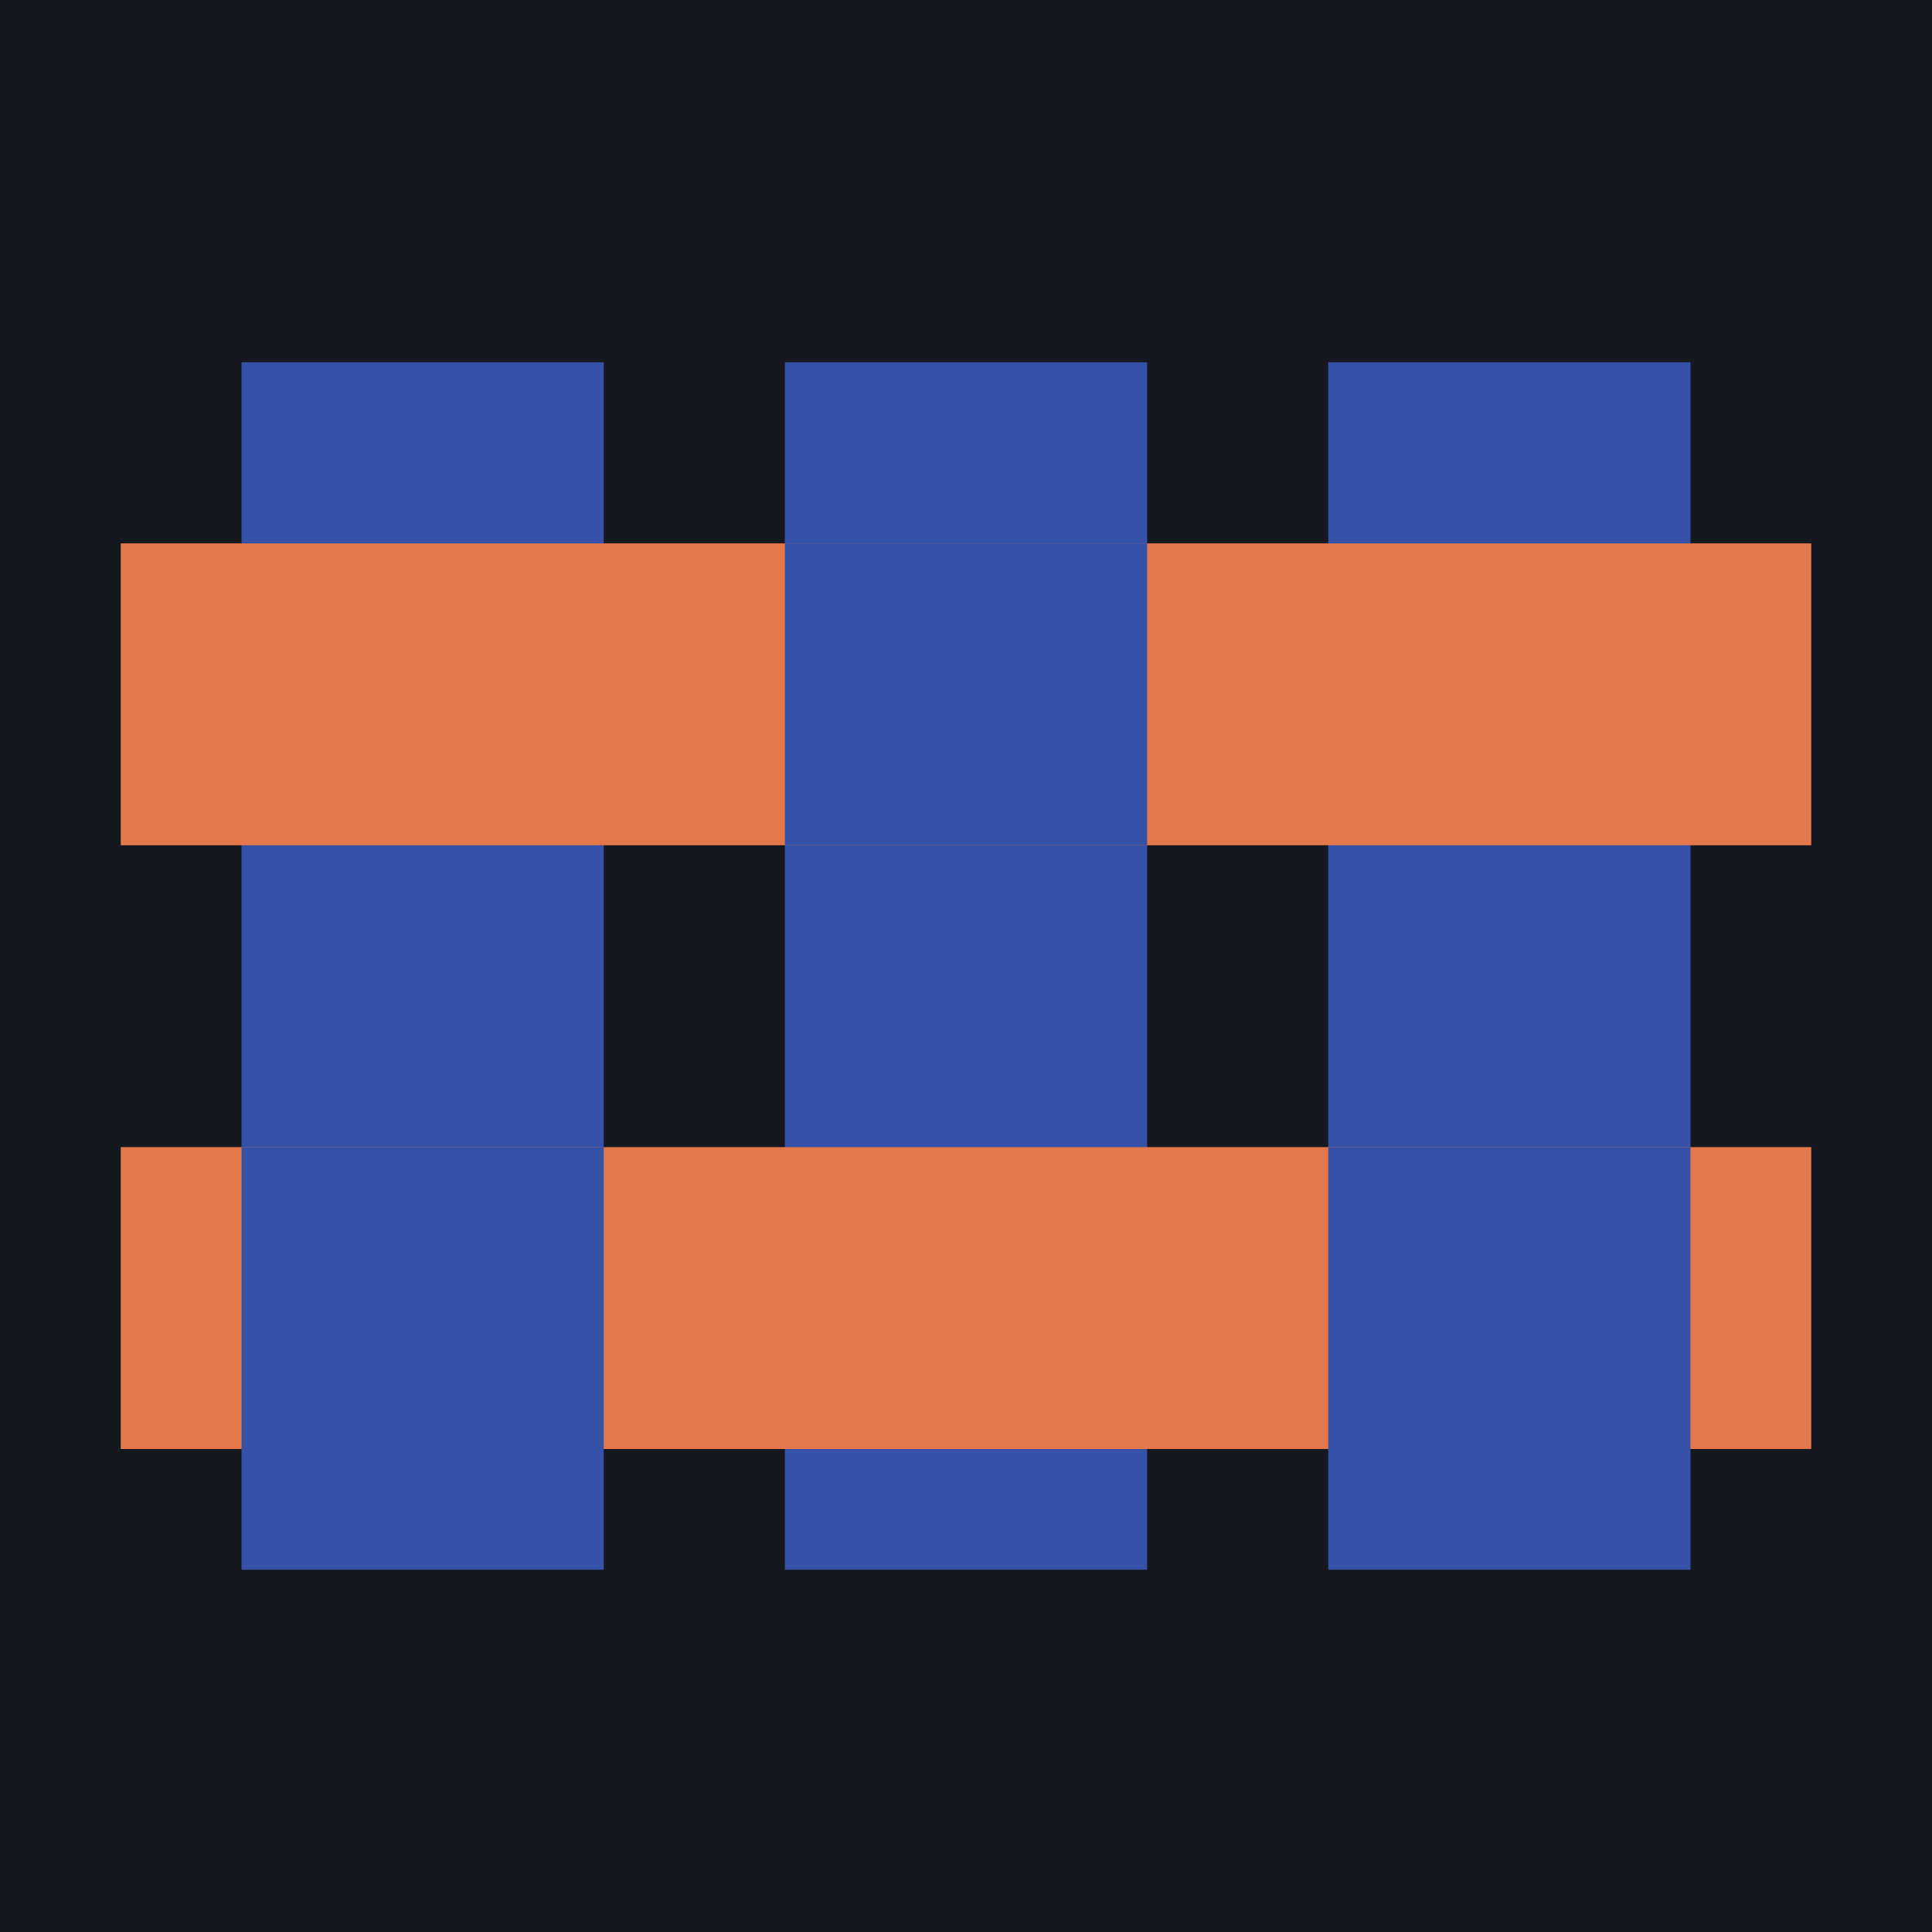
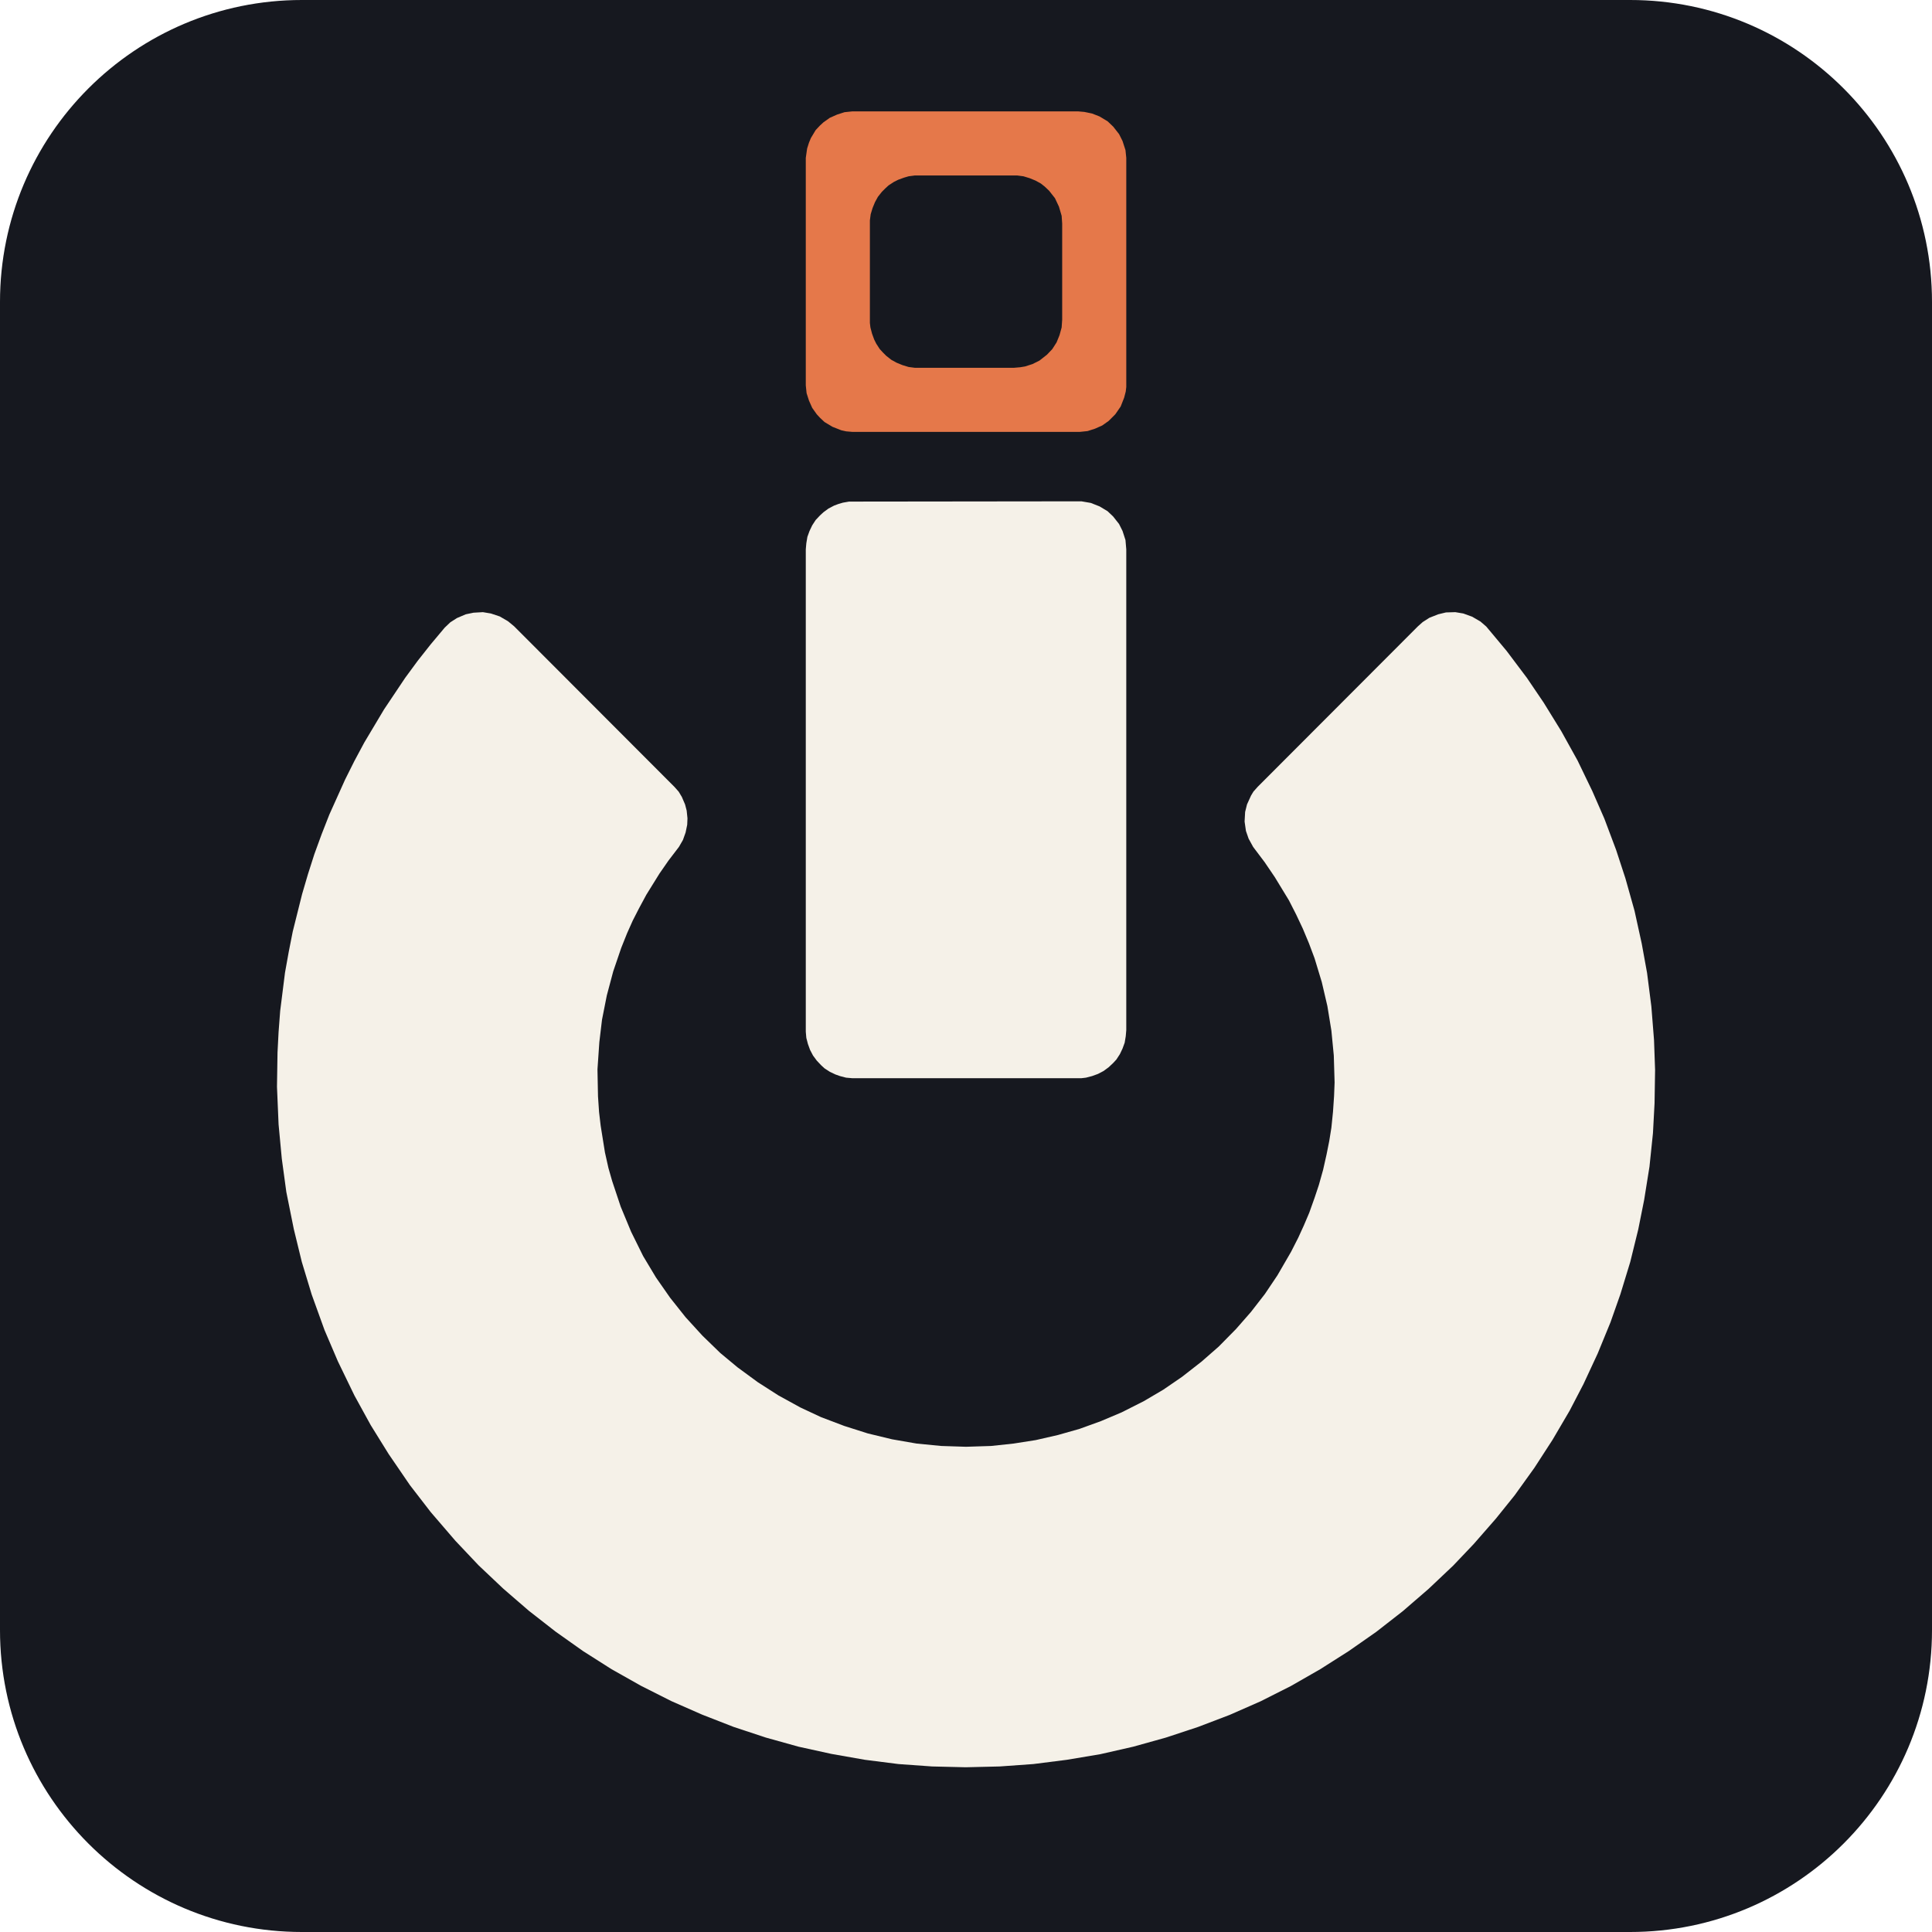
- <svg xmlns="http://www.w3.org/2000/svg" viewBox="0 0 32 32">
-   <rect width="32" height="32" fill="#16181F" />
-   <rect x="4" y="6" width="6" height="20" fill="#3552A8" />
-   <rect x="13" y="6" width="6" height="20" fill="#3552A8" />
-   <rect x="22" y="6" width="6" height="20" fill="#3552A8" />
-   <rect x="2" y="9" width="28" height="5" fill="#E5784A" />
-   <rect x="2" y="19" width="28" height="5" fill="#E5784A" />
-   <rect x="13" y="9" width="6" height="5" fill="#3552A8" />
-   <rect x="4" y="19" width="6" height="5" fill="#3552A8" />
-   <rect x="22" y="19" width="6" height="5" fill="#3552A8" />
+ <svg xmlns="http://www.w3.org/2000/svg" width="32" height="32" viewBox="0 0 64 64">
+   <rect width="64" height="64" rx="10" fill="#16181F" />
+   <g transform="translate(3.69 3.69) scale(0.8847222)">
+     <path d="M15.08 19.28 L14.85 19.09 L14.54 18.91 L14.21 18.80 L13.91 18.75 L13.56 18.77 L13.27 18.83 L12.94 18.97 L12.69 19.13 L12.48 19.33 L11.96 19.95 L11.47 20.57 L11.00 21.21 L10.21 22.39 L9.47 23.63 L9.10 24.32 L8.75 25.02 L8.16 26.33 L7.87 27.07 L7.60 27.81 L7.36 28.56 L7.14 29.31 L6.79 30.71 L6.64 31.47 L6.50 32.25 L6.32 33.68 L6.26 34.47 L6.22 35.24 L6.20 36.52 L6.26 37.93 L6.38 39.21 L6.55 40.46 L6.83 41.85 L7.13 43.08 L7.50 44.30 L7.98 45.63 L8.48 46.80 L9.10 48.08 L9.71 49.19 L10.38 50.27 L11.18 51.44 L11.96 52.45 L12.88 53.52 L13.75 54.44 L14.67 55.31 L15.63 56.14 L16.63 56.92 L17.66 57.65 L18.73 58.33 L19.83 58.95 L20.96 59.52 L22.12 60.03 L23.30 60.49 L24.51 60.89 L25.73 61.23 L26.96 61.50 L28.21 61.72 L29.47 61.88 L30.73 61.97 L31.99 62.00 L33.26 61.97 L34.52 61.88 L35.78 61.72 L37.03 61.51 L38.26 61.23 L39.48 60.89 L40.69 60.49 L41.87 60.04 L43.03 59.53 L44.16 58.96 L45.26 58.33 L46.33 57.65 L47.36 56.93 L48.36 56.15 L49.32 55.32 L50.24 54.45 L51.01 53.64 L51.84 52.69 L52.54 51.82 L53.28 50.79 L53.96 49.74 L54.60 48.65 L55.12 47.65 L55.65 46.51 L56.13 45.34 L56.50 44.29 L56.87 43.08 L57.17 41.86 L57.39 40.76 L57.59 39.51 L57.72 38.26 L57.78 37.14 L57.80 35.89 L57.76 34.77 L57.66 33.51 L57.50 32.26 L57.30 31.16 L57.03 29.93 L56.69 28.72 L56.34 27.65 L55.90 26.48 L55.45 25.45 L54.90 24.31 L54.29 23.21 L53.63 22.14 L53.00 21.21 L52.24 20.20 L51.48 19.29 L51.26 19.10 L50.95 18.92 L50.62 18.80 L50.32 18.75 L49.97 18.76 L49.68 18.83 L49.35 18.96 L49.10 19.12 L48.92 19.28 L42.92 25.29 L42.76 25.47 L42.67 25.62 L42.52 25.95 L42.45 26.23 L42.43 26.59 L42.48 26.94 L42.58 27.23 L42.75 27.54 L43.18 28.11 L43.56 28.67 L44.09 29.54 L44.36 30.07 L44.61 30.60 L44.84 31.15 L45.05 31.71 L45.32 32.60 L45.53 33.50 L45.68 34.42 L45.77 35.35 L45.80 36.36 L45.78 36.87 L45.74 37.46 L45.68 38.05 L45.60 38.55 L45.50 39.05 L45.37 39.63 L45.21 40.20 L45.05 40.68 L44.85 41.24 L44.65 41.71 L44.44 42.17 L44.17 42.70 L43.66 43.58 L43.19 44.28 L42.67 44.95 L42.11 45.59 L41.46 46.25 L40.82 46.81 L40.09 47.38 L39.39 47.86 L38.66 48.29 L37.83 48.71 L37.05 49.04 L36.25 49.33 L35.44 49.56 L34.61 49.75 L33.78 49.88 L32.94 49.97 L32.00 50.00 L31.07 49.97 L30.15 49.88 L29.23 49.72 L28.32 49.50 L27.44 49.22 L26.57 48.89 L25.80 48.53 L24.98 48.08 L24.20 47.58 L23.45 47.03 L22.80 46.49 L22.13 45.84 L21.50 45.15 L20.92 44.42 L20.39 43.66 L19.91 42.86 L19.46 41.95 L19.07 41.01 L18.75 40.05 L18.61 39.56 L18.48 38.98 L18.32 37.98 L18.26 37.47 L18.22 36.88 L18.20 35.87 L18.27 34.85 L18.37 34.01 L18.55 33.10 L18.79 32.20 L19.09 31.32 L19.31 30.77 L19.52 30.30 L19.75 29.85 L20.03 29.33 L20.52 28.54 L20.86 28.05 L21.25 27.54 L21.40 27.28 L21.50 27.00 L21.56 26.71 L21.57 26.47 L21.54 26.18 L21.48 25.95 L21.36 25.67 L21.24 25.47 L21.08 25.29ZM38.00 16.40 L37.97 16.05 L37.86 15.71 L37.73 15.45 L37.51 15.17 L37.30 14.97 L37.00 14.79 L36.67 14.66 L36.32 14.60 L27.62 14.61 L27.39 14.65 L27.22 14.70 L27.06 14.76 L26.85 14.87 L26.66 15.01 L26.53 15.13 L26.37 15.30 L26.24 15.50 L26.14 15.71 L26.06 15.93 L26.02 16.17 L26.00 16.40 L26.00 34.46 L26.02 34.69 L26.08 34.92 L26.16 35.14 L26.27 35.35 L26.41 35.54 L26.57 35.71 L26.70 35.83 L26.90 35.96 L27.11 36.06 L27.28 36.12 L27.51 36.18 L27.74 36.20 L36.32 36.20 L36.49 36.18 L36.72 36.12 L36.94 36.04 L37.15 35.93 L37.34 35.79 L37.51 35.63 L37.63 35.50 L37.76 35.30 L37.86 35.09 L37.94 34.87 L37.98 34.63 L38.00 34.40Z" fill="#F5F1E8" />
+     <path d="M38.00 1.74 L37.97 1.45 L37.86 1.11 L37.73 0.85 L37.51 0.57 L37.30 0.37 L37.00 0.19 L36.72 0.08 L36.43 0.02 L36.20 0.00 L27.74 0.00 L27.45 0.03 L27.17 0.12 L26.90 0.24 L26.66 0.41 L26.53 0.53 L26.37 0.70 L26.19 1.00 L26.12 1.17 L26.05 1.39 L26.00 1.74 L26.00 10.26 L26.03 10.55 L26.12 10.83 L26.24 11.10 L26.41 11.34 L26.53 11.47 L26.70 11.63 L27.00 11.81 L27.33 11.94 L27.51 11.98 L27.74 12.00 L36.26 12.00 L36.55 11.97 L36.83 11.88 L37.10 11.76 L37.34 11.59 L37.59 11.34 L37.79 11.05 L37.92 10.72 L37.98 10.49 L38.00 10.32ZM35.60 7.80 L35.58 8.09 L35.50 8.38 L35.39 8.65 L35.23 8.90 L35.03 9.11 L34.75 9.33 L34.49 9.46 L34.21 9.55 L34.03 9.58 L33.80 9.60 L30.08 9.60 L29.85 9.57 L29.62 9.50 L29.40 9.41 L29.20 9.30 L29.01 9.15 L28.89 9.03 L28.77 8.90 L28.64 8.70 L28.56 8.54 L28.48 8.32 L28.42 8.09 L28.40 7.92 L28.40 4.08 L28.43 3.85 L28.50 3.62 L28.59 3.40 L28.70 3.20 L28.85 3.01 L28.97 2.89 L29.10 2.77 L29.30 2.64 L29.46 2.56 L29.68 2.48 L29.85 2.43 L30.08 2.40 L33.92 2.40 L34.15 2.43 L34.38 2.50 L34.60 2.59 L34.80 2.70 L34.94 2.81 L35.11 2.97 L35.33 3.25 L35.48 3.57 L35.58 3.91 L35.60 4.20Z" fill="#E5784A" fill-rule="evenodd" />
+   </g>
</svg>
